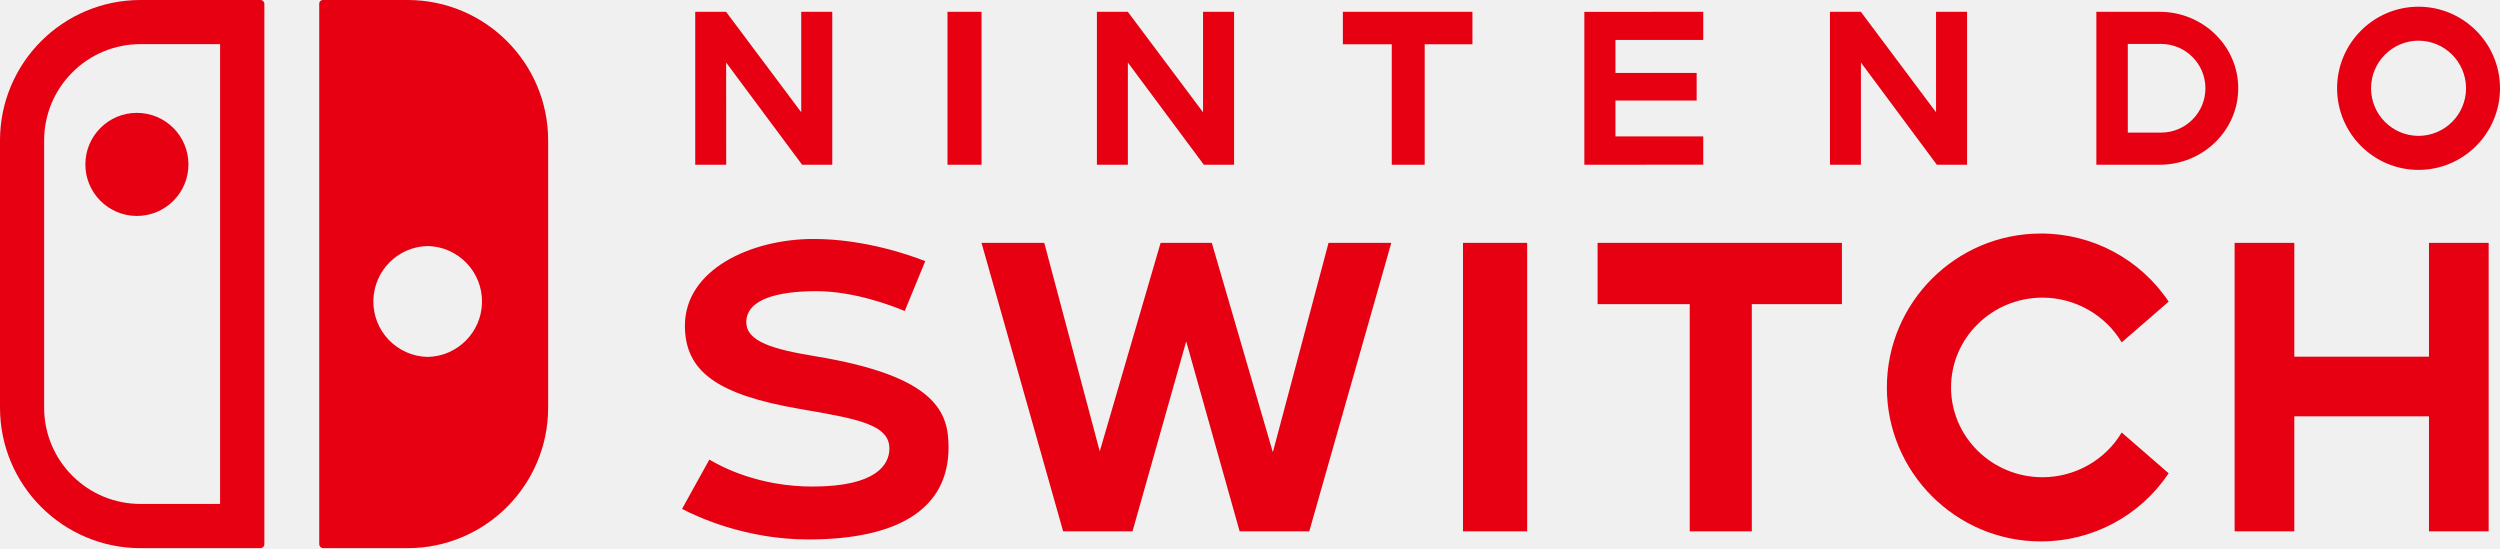
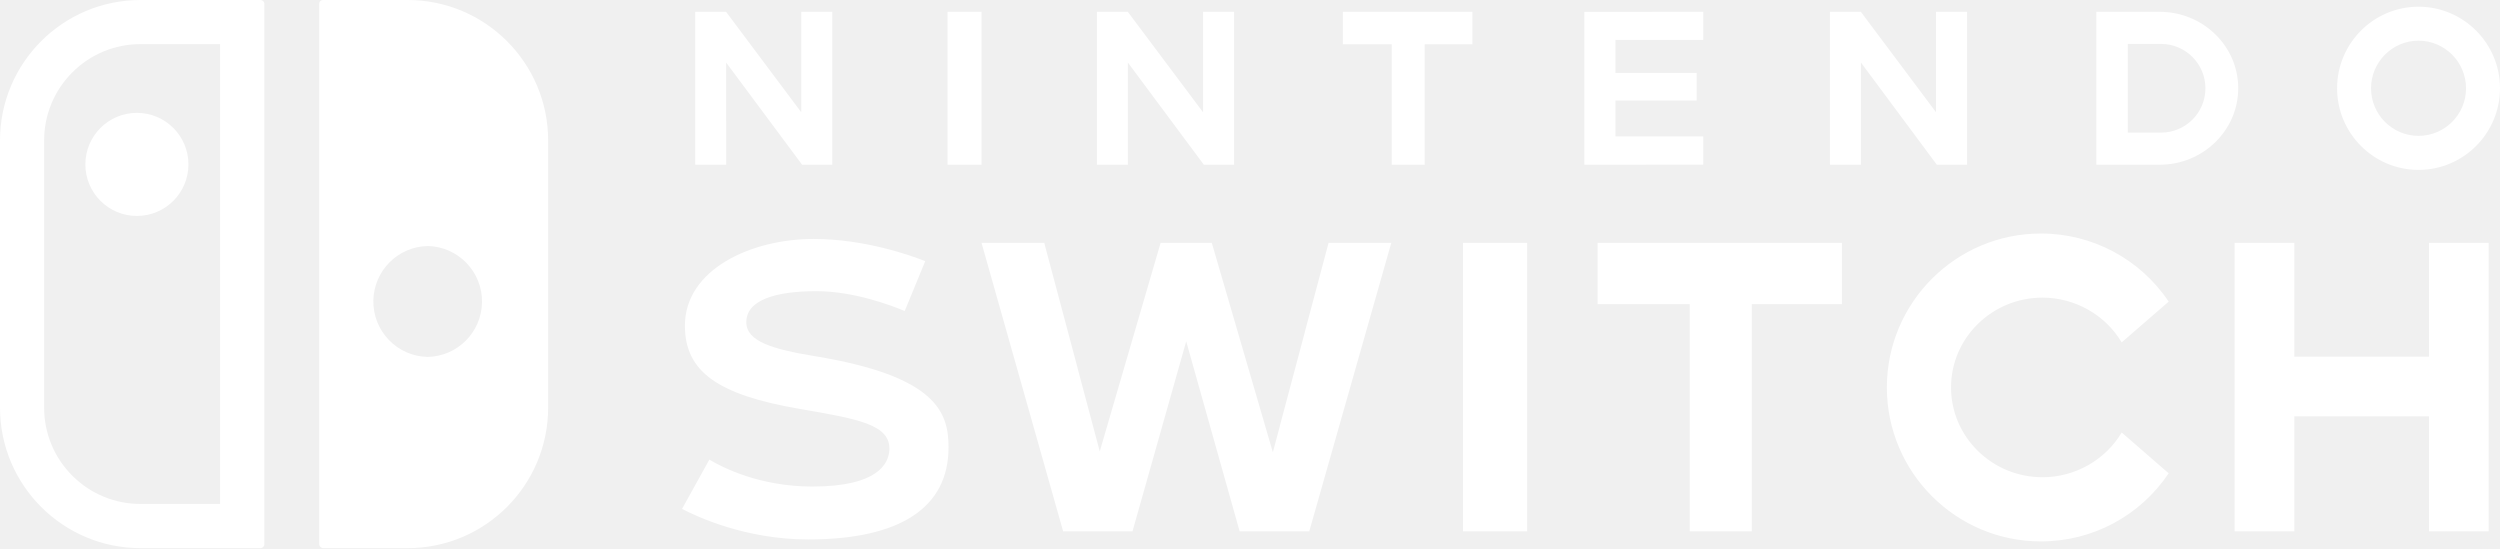
<svg xmlns="http://www.w3.org/2000/svg" width="974.064mm" height="213.572mm" viewBox="0 0 974.064 213.572" version="1.1" id="svg1">
  <defs id="defs1">
    <mask maskUnits="userSpaceOnUse" x="0" y="0.2" width="807.3" height="807.2" id="b_3_">
      <g class="st3" id="g1">
        <path id="a_3_" class="st4" d="M 807.2,807.4 H 0 V 0.2 h 807.2 z" />
      </g>
    </mask>
    <filter id="Adobe_OpacityMaskFilter" filterUnits="userSpaceOnUse" x="0" y="0.2" width="807.3" height="807.2">
      <feColorMatrix type="matrix" values="1 0 0 0 0  0 1 0 0 0  0 0 1 0 0  0 0 0 1 0" id="feColorMatrix1" />
    </filter>
  </defs>
-   <path d="m 33.258,64.056 c 0,11.086 8.996,20.082 20.082,20.082 11.086,0 20.082,-8.996 20.082,-20.082 0,-11.086 -8.996,-20.082 -20.082,-20.082 h -0.026 c -11.06,0 -20.055,8.996 -20.055,20.082 z M 85.804,196.347 H 54.769 C 44.794,196.374 35.242,192.431 28.205,185.367 21.14,178.356 17.171,168.778 17.198,158.803 V 54.742 c 0,-10.028 3.916,-19.447 10.98,-26.538 C 35.216,21.14 44.767,17.171 54.742,17.198 H 85.751 V 196.347 Z M 101.441,0 H 54.769 C 24.527,0 0,24.5 0,54.742 V 158.803 c 0,30.242 24.527,54.769 54.769,54.769 h 46.672 c 0.873,0 1.561,-0.688 1.561,-1.561 V 211.984 1.561 C 103.002,0.688 102.314,0 101.441,0 Z m 65.193,95.859 c 11.933,0.238 21.405,10.107 21.167,22.04 -0.238,11.589 -9.578,20.929 -21.167,21.167 -11.933,-0.238 -21.405,-10.107 -21.167,-22.04 0.265,-11.589 9.578,-20.929 21.167,-21.167 z M 125.942,213.572 h 32.861 c 30.242,0 54.769,-24.527 54.769,-54.769 V 54.742 C 213.572,24.5 189.045,0 158.803,0 h -33.02 c -0.767,0 -1.376,0.609 -1.402,1.349 v 0.026 210.608 c 0,0.873 0.714,1.587 1.561,1.587 z" style="clip-rule:evenodd;display:inline;fill:#e60012;fill-rule:evenodd;stroke-width:0.265" id="path1" />
-   <path class="st2" d="m 842.036,51.67 h -12.991 v -34.555 h 12.991 c 9.525,0.026 17.251,7.752 17.251,17.277 0,9.525 -7.699,17.251 -17.251,17.277 z M 841.428,4.6 H 816.795 V 64.184 h 24.633 c 16.907,0 30.639,-13.361 30.639,-29.792 0.026,-16.431 -13.732,-29.792 -30.639,-29.792 z M 795.814,115.963 c 12.7,0 24.527,6.773 30.85,17.436 l 18.309,-15.875 c -11.113,-16.616 -29.792,-26.564 -49.795,-26.538 -33.099,0 -60.008,26.908 -60.008,59.981 0,33.073 26.908,59.981 60.008,59.981 20.108,0 38.603,-9.895 49.795,-26.538 l -18.309,-15.901 c -6.324,10.689 -18.15,17.436 -30.85,17.436 -19.659,0 -35.639,-15.69 -35.639,-35.004 0,-19.288 15.981,-34.978 35.639,-34.978 z m -173.355,2.54 h 35.904 v 88.53 h 24.183 v -88.53 h 35.11 V 94.638 h -95.197 z m 323.929,20.452 H 893.921 V 94.638 H 870.664 V 207.033 h 23.257 V 162.213 h 52.467 v 44.82 h 23.257 V 94.638 h -23.257 z m -4.075,-86.016 c -10.213,-0.026 -18.494,-8.308 -18.494,-18.547 0,-10.213 8.308,-18.547 18.494,-18.547 10.239,0.026 18.494,8.308 18.521,18.547 0,10.239 -8.281,18.521 -18.521,18.547 z m 0,-50.324 c -17.489,0 -31.724,14.261 -31.724,31.776 0,17.542 14.235,31.803 31.724,31.803 17.515,0 31.75,-14.261 31.75,-31.803 0,-17.515 -14.235,-31.776 -31.75,-31.776 z M 663.628,53.151 h -34.211 v -13.97 h 31.644 v -10.769 h -31.644 v -12.859 h 34.211 V 4.6 l -46.329,0.026 V 64.185 l 46.329,-0.026 z m 102.791,11.033 V 4.6 H 754.327 V 43.732 L 725.038,4.6 H 712.999 V 64.184 h 12.065 v -39.82 l 29.58,39.82 z m -397.245,0 h 13.256 V 4.6 h -13.256 z m -51.7,74.586 c -16.219,-2.672 -26.696,-5.689 -26.696,-13.229 0,-8.758 11.668,-12.091 27.331,-12.091 14.579,0 29.184,5.556 34.396,7.726 l 7.99,-19.42 c -5.662,-2.249 -23.601,-8.652 -43.524,-8.652 -24.289,0 -50.112,11.853 -50.112,33.787 0,17.78 12.541,26.908 44.794,32.438 22.728,3.916 35.216,6.059 34.872,15.849 -0.212,5.371 -4.366,14.393 -29.977,14.393 -20.611,0 -35.11,-7.461 -40.164,-10.504 l -10.636,19.209 c 5.689,2.99 24.686,11.906 49.16,11.906 35.772,0 54.663,-12.383 54.663,-35.825 0.026,-13.626 -4.551,-27.781 -52.096,-35.586 z M 495.935,176.209 472.149,94.638 H 452.199 L 428.493,175.865 406.876,94.638 h -24.447 l 31.803,112.395 h 27.014 l 20.929,-74.03 20.823,74.03 h 27.12 L 542.078,94.638 h -24.448 z m -56.489,-151.844 29.607,39.82 h 11.774 V 4.6 H 468.736 V 43.732 L 439.42,4.6 H 427.381 V 64.184 h 12.065 z M 570.018,207.033 h 25.003 V 94.638 H 570.018 Z M 573.696,4.6 H 523.214 V 17.247 h 19.05 v 46.937 h 12.832 v -46.937 h 18.6 z m -290.777,19.764 29.607,39.82 h 11.748 V 4.6 H 312.182 V 43.732 L 282.892,4.6 H 270.88 V 64.184 h 12.065 z" id="path2" style="clip-rule:evenodd;fill:#e60012;fill-rule:evenodd;stroke-width:0.265" />
+   <path d="m 33.258,64.056 c 0,11.086 8.996,20.082 20.082,20.082 11.086,0 20.082,-8.996 20.082,-20.082 0,-11.086 -8.996,-20.082 -20.082,-20.082 h -0.026 c -11.06,0 -20.055,8.996 -20.055,20.082 z M 85.804,196.347 H 54.769 C 44.794,196.374 35.242,192.431 28.205,185.367 21.14,178.356 17.171,168.778 17.198,158.803 V 54.742 c 0,-10.028 3.916,-19.447 10.98,-26.538 C 35.216,21.14 44.767,17.171 54.742,17.198 H 85.751 V 196.347 Z M 101.441,0 H 54.769 C 24.527,0 0,24.5 0,54.742 V 158.803 c 0,30.242 24.527,54.769 54.769,54.769 h 46.672 c 0.873,0 1.561,-0.688 1.561,-1.561 V 211.984 1.561 C 103.002,0.688 102.314,0 101.441,0 Z m 65.193,95.859 c 11.933,0.238 21.405,10.107 21.167,22.04 -0.238,11.589 -9.578,20.929 -21.167,21.167 -11.933,-0.238 -21.405,-10.107 -21.167,-22.04 0.265,-11.589 9.578,-20.929 21.167,-21.167 z M 125.942,213.572 h 32.861 c 30.242,0 54.769,-24.527 54.769,-54.769 V 54.742 C 213.572,24.5 189.045,0 158.803,0 h -33.02 c -0.767,0 -1.376,0.609 -1.402,1.349 v 0.026 210.608 c 0,0.873 0.714,1.587 1.561,1.587 z" style="clip-rule:evenodd;display:inline;fill:#ffffff;fill-rule:evenodd;stroke-width:0.265" id="path1" />
+   <path class="st2" d="m 842.036,51.67 h -12.991 v -34.555 h 12.991 c 9.525,0.026 17.251,7.752 17.251,17.277 0,9.525 -7.699,17.251 -17.251,17.277 z M 841.428,4.6 H 816.795 V 64.184 h 24.633 c 16.907,0 30.639,-13.361 30.639,-29.792 0.026,-16.431 -13.732,-29.792 -30.639,-29.792 z M 795.814,115.963 c 12.7,0 24.527,6.773 30.85,17.436 l 18.309,-15.875 c -11.113,-16.616 -29.792,-26.564 -49.795,-26.538 -33.099,0 -60.008,26.908 -60.008,59.981 0,33.073 26.908,59.981 60.008,59.981 20.108,0 38.603,-9.895 49.795,-26.538 l -18.309,-15.901 c -6.324,10.689 -18.15,17.436 -30.85,17.436 -19.659,0 -35.639,-15.69 -35.639,-35.004 0,-19.288 15.981,-34.978 35.639,-34.978 z m -173.355,2.54 h 35.904 v 88.53 h 24.183 v -88.53 h 35.11 V 94.638 h -95.197 z m 323.929,20.452 H 893.921 V 94.638 H 870.664 V 207.033 h 23.257 V 162.213 h 52.467 v 44.82 h 23.257 V 94.638 h -23.257 z m -4.075,-86.016 c -10.213,-0.026 -18.494,-8.308 -18.494,-18.547 0,-10.213 8.308,-18.547 18.494,-18.547 10.239,0.026 18.494,8.308 18.521,18.547 0,10.239 -8.281,18.521 -18.521,18.547 z m 0,-50.324 c -17.489,0 -31.724,14.261 -31.724,31.776 0,17.542 14.235,31.803 31.724,31.803 17.515,0 31.75,-14.261 31.75,-31.803 0,-17.515 -14.235,-31.776 -31.75,-31.776 z M 663.628,53.151 h -34.211 v -13.97 h 31.644 v -10.769 h -31.644 v -12.859 h 34.211 V 4.6 l -46.329,0.026 V 64.185 l 46.329,-0.026 z m 102.791,11.033 V 4.6 H 754.327 V 43.732 L 725.038,4.6 H 712.999 V 64.184 h 12.065 v -39.82 l 29.58,39.82 z m -397.245,0 h 13.256 V 4.6 h -13.256 z m -51.7,74.586 c -16.219,-2.672 -26.696,-5.689 -26.696,-13.229 0,-8.758 11.668,-12.091 27.331,-12.091 14.579,0 29.184,5.556 34.396,7.726 l 7.99,-19.42 c -5.662,-2.249 -23.601,-8.652 -43.524,-8.652 -24.289,0 -50.112,11.853 -50.112,33.787 0,17.78 12.541,26.908 44.794,32.438 22.728,3.916 35.216,6.059 34.872,15.849 -0.212,5.371 -4.366,14.393 -29.977,14.393 -20.611,0 -35.11,-7.461 -40.164,-10.504 l -10.636,19.209 c 5.689,2.99 24.686,11.906 49.16,11.906 35.772,0 54.663,-12.383 54.663,-35.825 0.026,-13.626 -4.551,-27.781 -52.096,-35.586 z M 495.935,176.209 472.149,94.638 H 452.199 L 428.493,175.865 406.876,94.638 h -24.447 l 31.803,112.395 h 27.014 l 20.929,-74.03 20.823,74.03 h 27.12 L 542.078,94.638 h -24.448 z m -56.489,-151.844 29.607,39.82 h 11.774 V 4.6 H 468.736 V 43.732 L 439.42,4.6 H 427.381 V 64.184 h 12.065 z M 570.018,207.033 h 25.003 V 94.638 H 570.018 Z M 573.696,4.6 H 523.214 V 17.247 h 19.05 v 46.937 h 12.832 v -46.937 h 18.6 z m -290.777,19.764 29.607,39.82 h 11.748 V 4.6 H 312.182 V 43.732 L 282.892,4.6 H 270.88 V 64.184 h 12.065 z" id="path2" style="clip-rule:evenodd;fill:#ffffff;fill-rule:evenodd;stroke-width:0.265" />
</svg>
